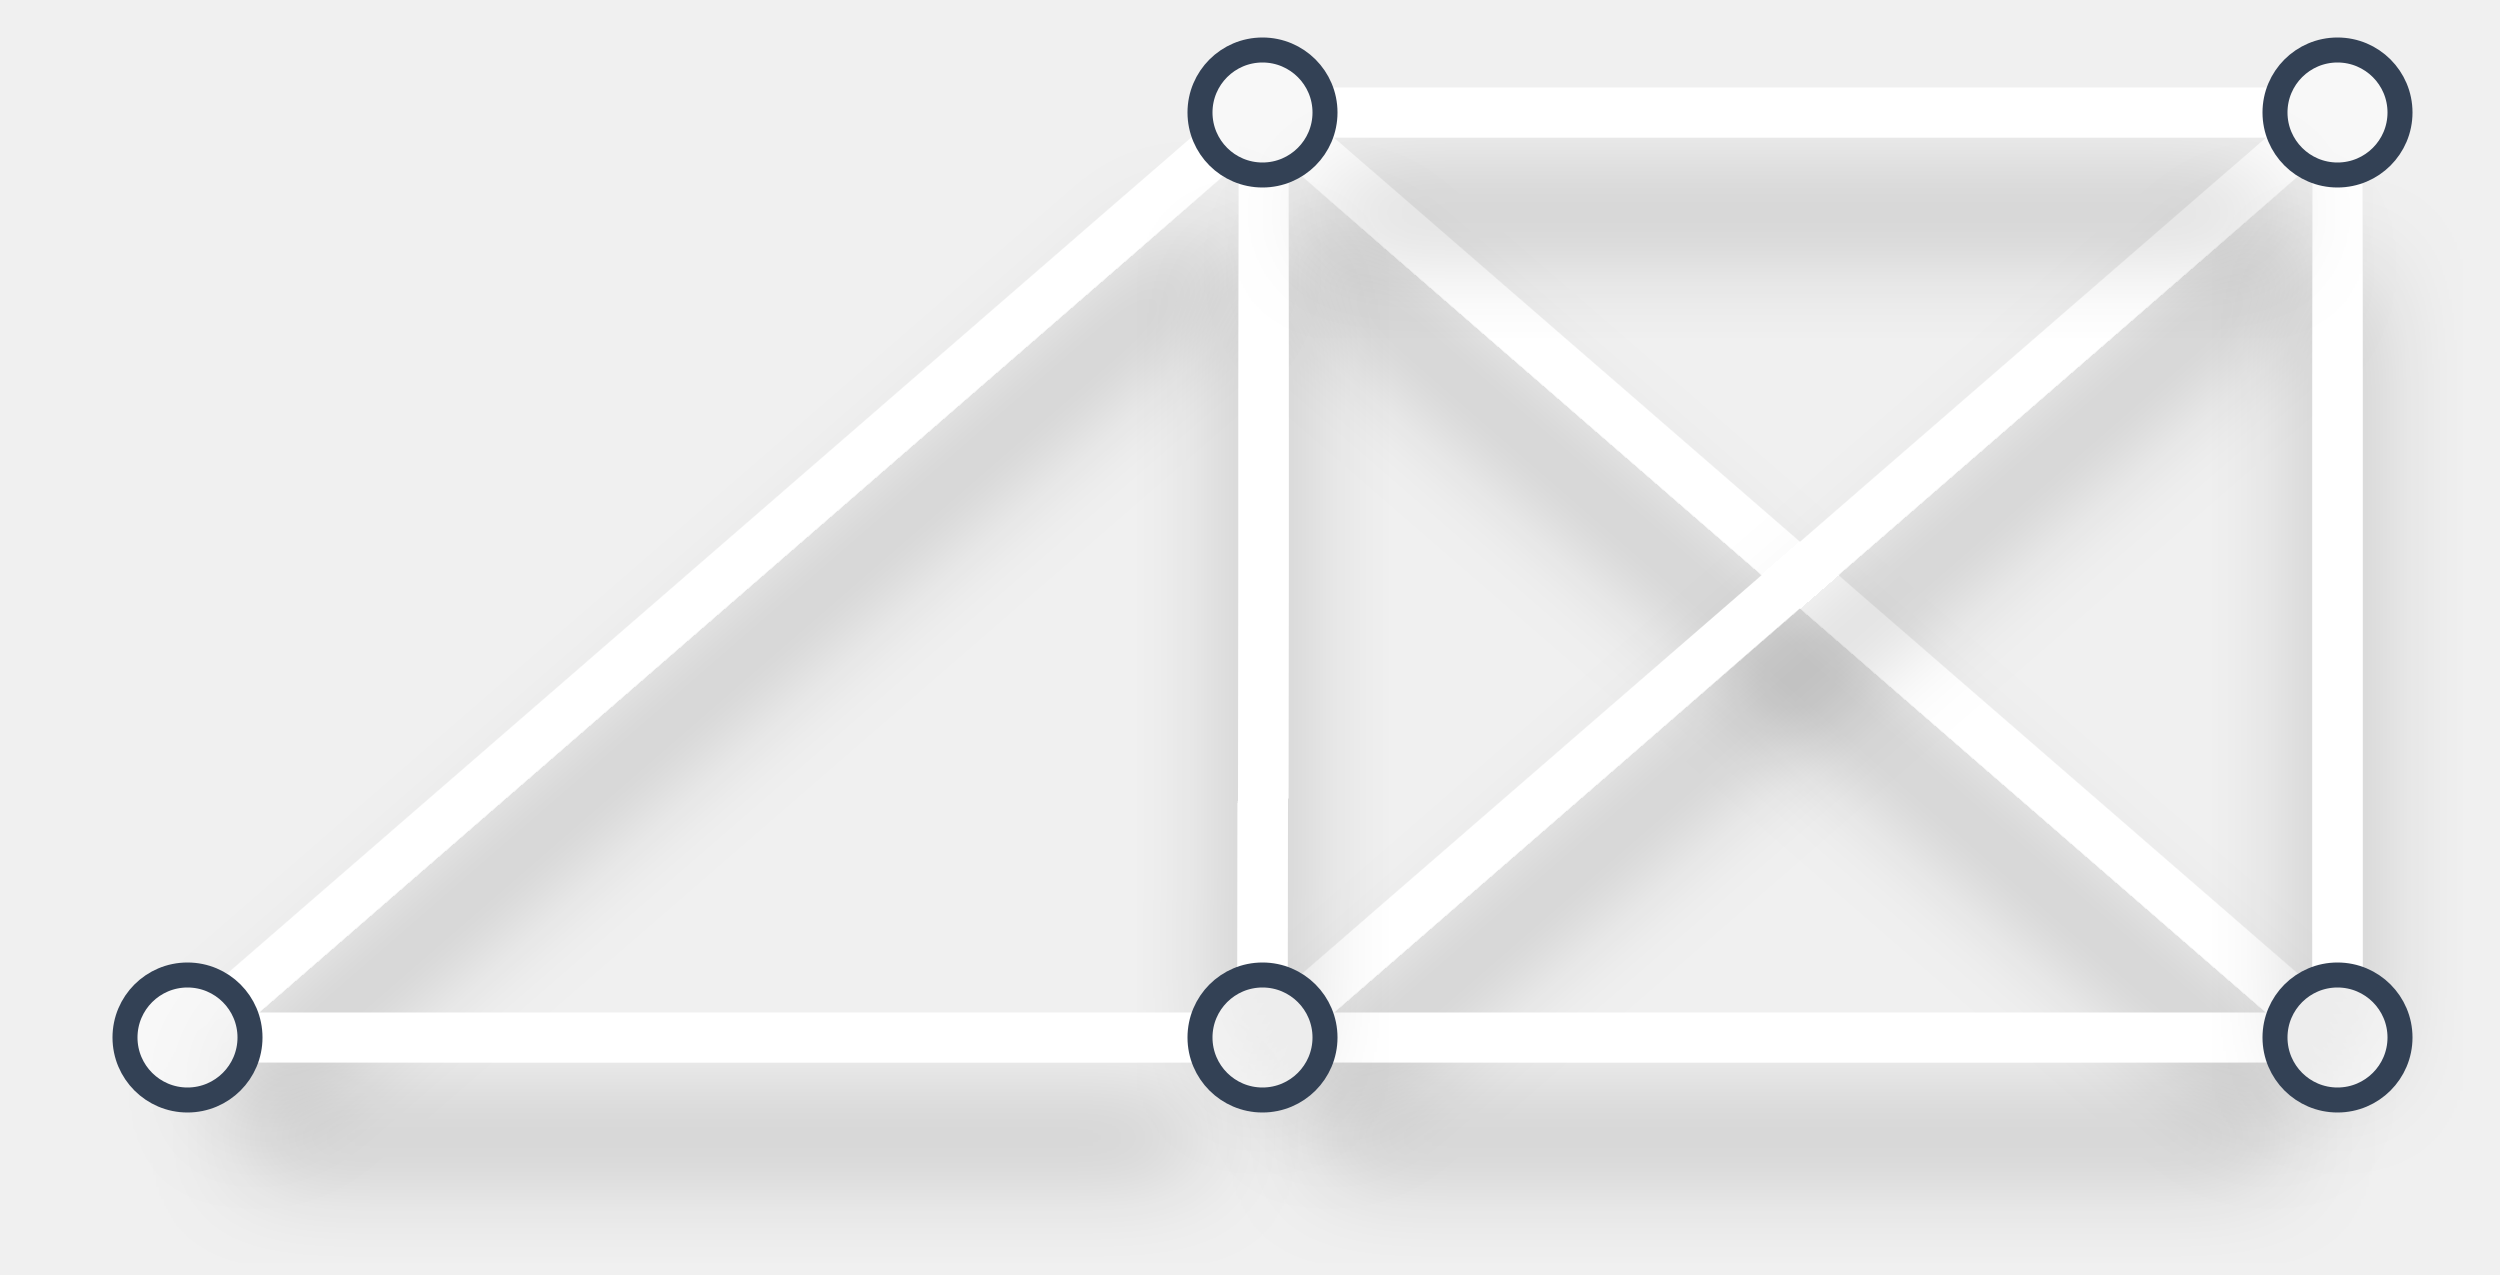
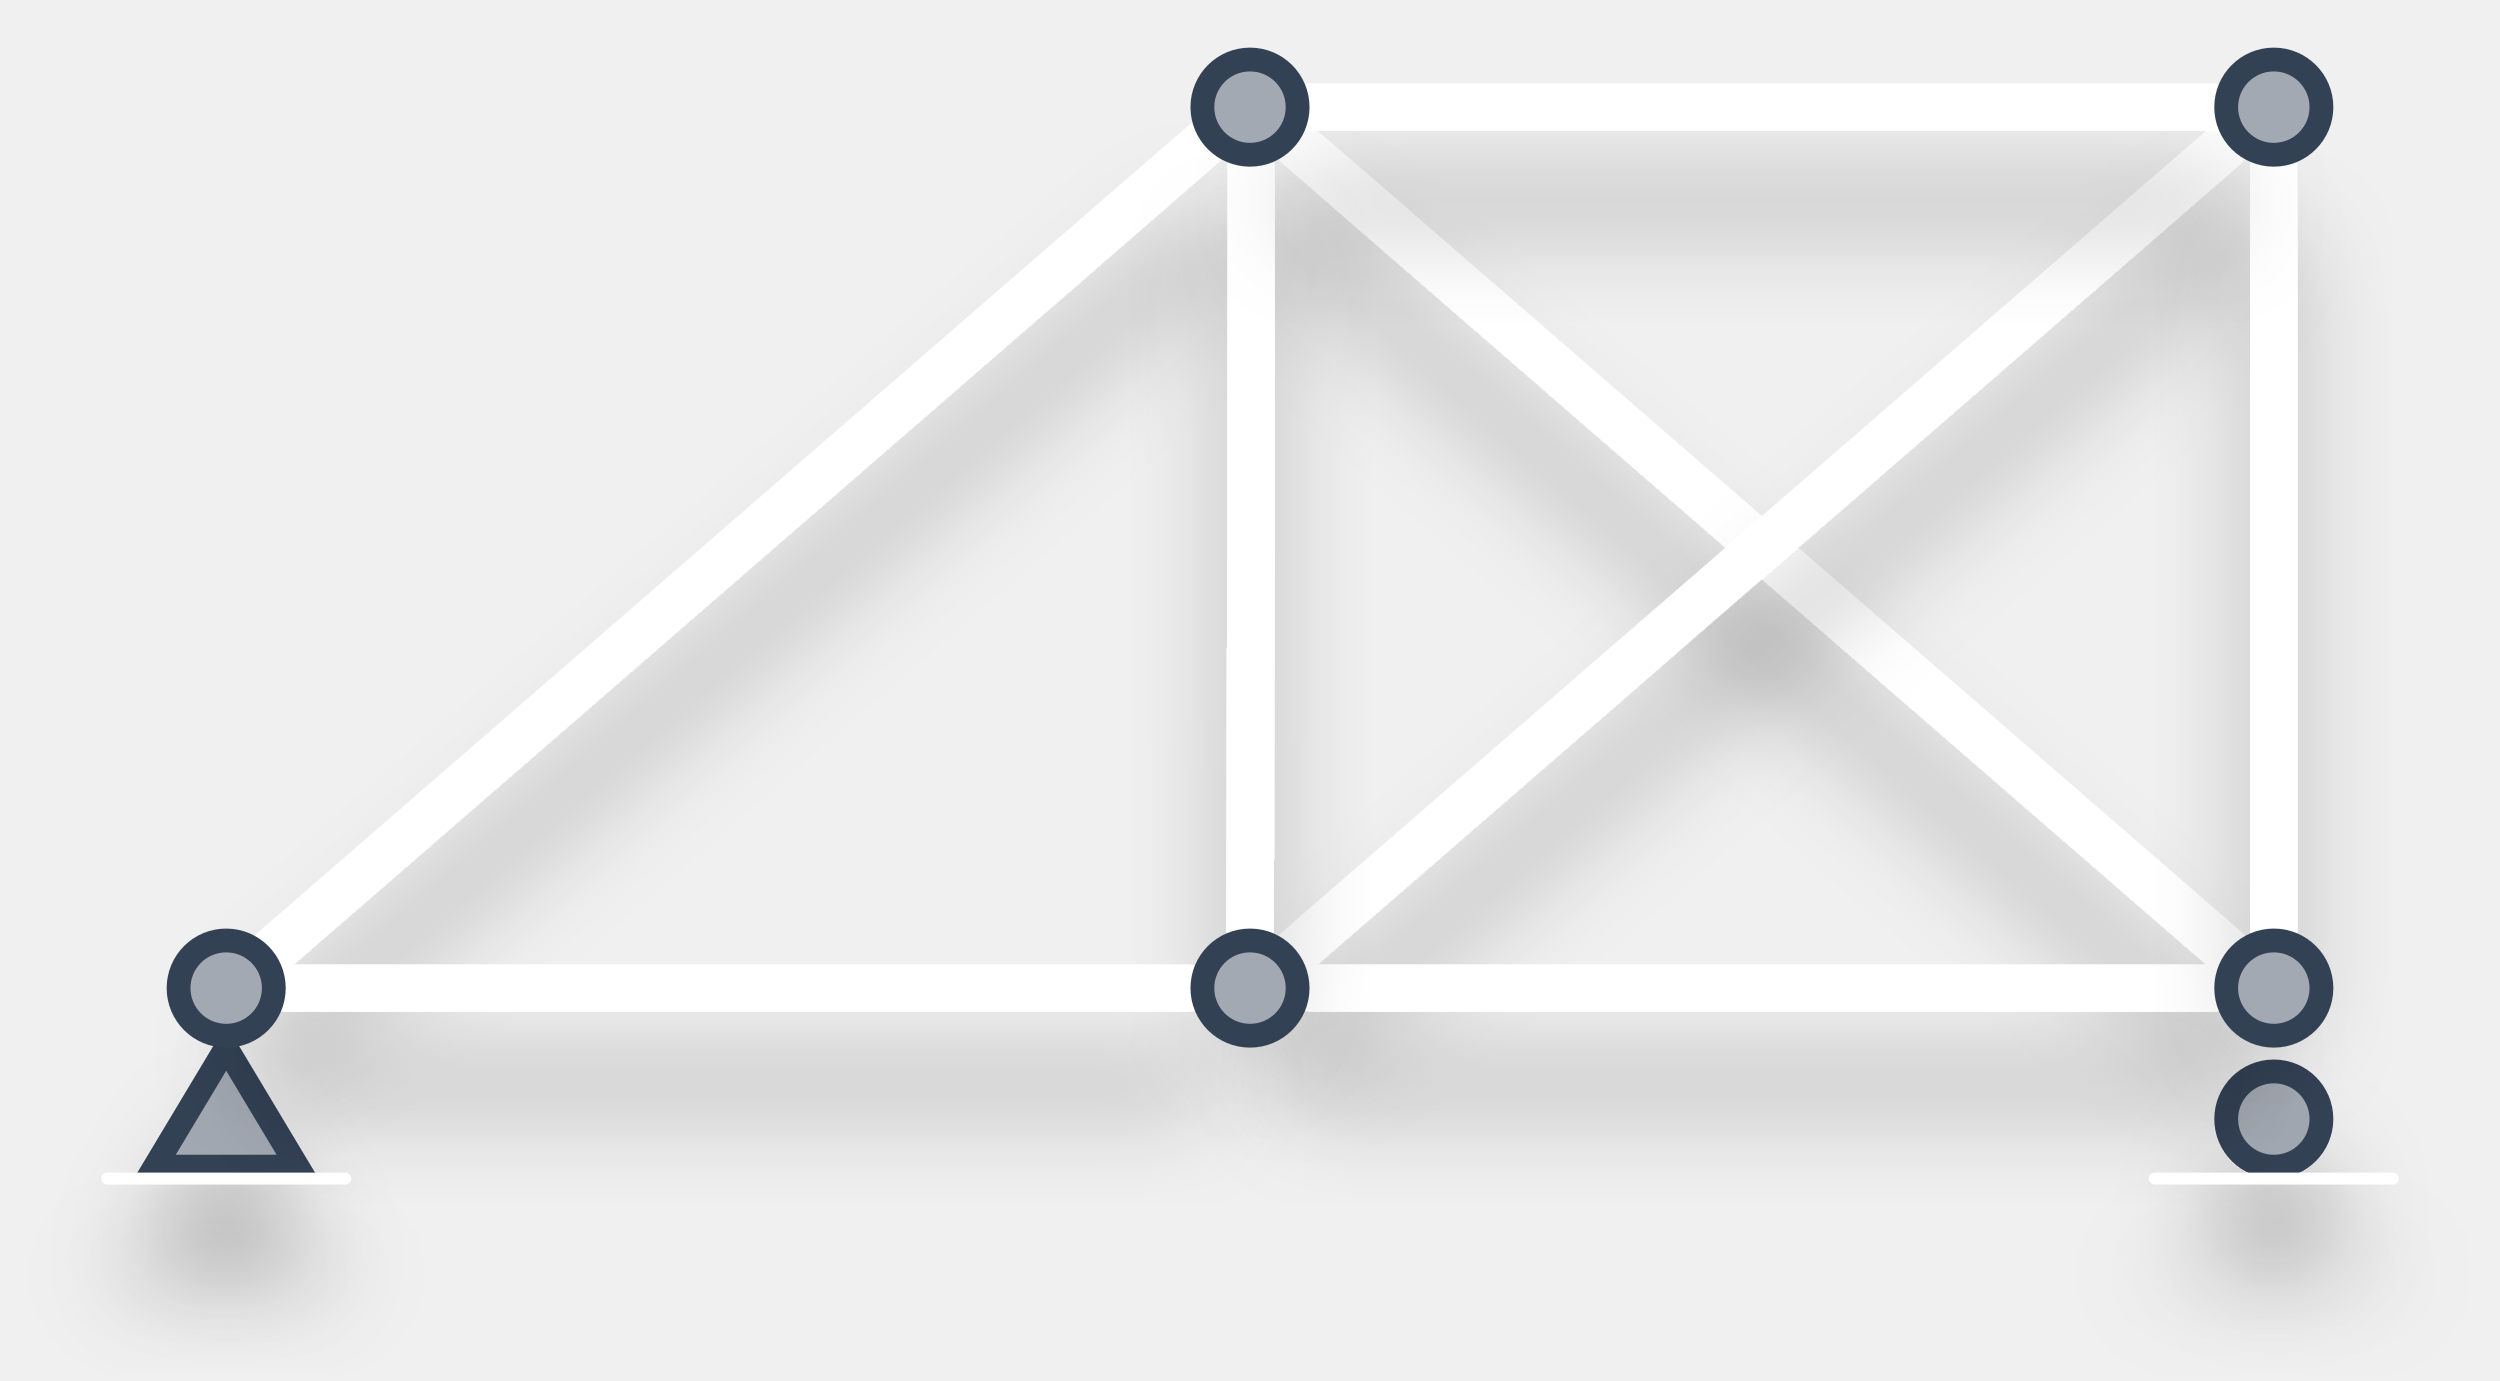
- <svg xmlns="http://www.w3.org/2000/svg" width="100" height="51" viewBox="0 0 100 51" fill="none">
+ <svg xmlns="http://www.w3.org/2000/svg" width="105" height="58" viewBox="0 0 105 58" fill="none">
  <g filter="url(#filter0_d_2_1220)">
-     <path d="M52.4 6L72 23L91.6 40" stroke="white" stroke-width="2" />
+     <path d="M97.5 47C97.5 48.105 96.605 49 95.5 49C94.395 49 93.5 48.105 93.5 47C93.5 45.895 94.395 45 95.5 45C96.605 45 97.5 45.895 97.5 47Z" fill="#A3A9B2" />
+     <path d="M97.5 47C97.5 48.105 96.605 49 95.5 49C94.395 49 93.5 48.105 93.5 47C93.5 45.895 94.395 45 95.5 45C96.605 45 97.5 45.895 97.5 47Z" stroke="#334155" />
  </g>
  <g filter="url(#filter1_d_2_1220)">
-     <path d="M91.6 6L72 23L52.4 40" stroke="white" stroke-width="2" />
+     <path d="M9.5 44L12.5 49H9.5H6.5L9.5 44Z" fill="#A3A9B2" />
+     <path d="M9.5 44L12.5 49H9.5H6.5L9.5 44Z" stroke="#334155" />
  </g>
  <g filter="url(#filter2_d_2_1220)">
-     <path d="M48.6 6L29 23L9.4 40" stroke="white" stroke-width="2" />
+     <path d="M54.4 6L74 23L93.6 40" stroke="white" stroke-width="2" stroke-linecap="round" />
  </g>
  <g filter="url(#filter3_d_2_1220)">
-     <path d="M53.1 41.5H72H91" stroke="white" stroke-width="2" />
+     <path d="M93.6 6L74 23L54.4 40" stroke="white" stroke-width="2" stroke-linecap="round" />
  </g>
  <g filter="url(#filter4_d_2_1220)">
-     <path d="M50.5 39L50.546 23L50.546 7" stroke="white" stroke-width="2" />
+     <path d="M50.6 6L31 23L11.4 40" stroke="white" stroke-width="2" stroke-linecap="round" />
  </g>
  <g filter="url(#filter5_d_2_1220)">
-     <path d="M93.5 39L93.5 23L93.5 7" stroke="white" stroke-width="2" />
+     <path d="M55.1 41.5H74H93" stroke="white" stroke-width="2" stroke-linecap="round" />
  </g>
  <g filter="url(#filter6_d_2_1220)">
-     <path d="M53 4.5H72L90.9 4.5" stroke="white" stroke-width="2" />
+     <path d="M52.5 39L52.546 23L52.546 7" stroke="white" stroke-width="2" stroke-linecap="round" />
  </g>
  <g filter="url(#filter7_d_2_1220)">
-     <path d="M10 41.5H29H47.9" stroke="white" stroke-width="2" />
+     <path d="M95.5 39L95.5 23L95.5 7" stroke="white" stroke-width="2" stroke-linecap="round" />
  </g>
-   <ellipse cx="50.5" cy="4.5" rx="2.5" ry="2.5" transform="rotate(-180 50.5 4.5)" fill="white" fill-opacity="0.55" stroke="#334155" />
-   <ellipse cx="50.5" cy="41.5" rx="2.5" ry="2.5" transform="rotate(-180 50.5 41.5)" fill="white" fill-opacity="0.55" stroke="#334155" />
-   <ellipse cx="93.5" cy="4.5" rx="2.5" ry="2.5" transform="rotate(-180 93.5 4.5)" fill="white" fill-opacity="0.55" stroke="#334155" />
-   <ellipse cx="93.5" cy="41.5" rx="2.5" ry="2.5" transform="rotate(-180 93.5 41.5)" fill="white" fill-opacity="0.55" stroke="#334155" />
-   <ellipse cx="7.5" cy="41.5" rx="2.5" ry="2.5" transform="rotate(-180 7.5 41.5)" fill="white" fill-opacity="0.55" stroke="#334155" />
+   <g filter="url(#filter8_d_2_1220)">
+     <path d="M55 4.5H74L92.9 4.5" stroke="white" stroke-width="2" stroke-linecap="round" />
+   </g>
+   <g filter="url(#filter9_d_2_1220)">
+     <path d="M12 41.5H31H49.9" stroke="white" stroke-width="2" stroke-linecap="round" />
+   </g>
+   <path d="M50.5 4.5C50.5 3.395 51.395 2.5 52.5 2.5C53.605 2.5 54.5 3.395 54.5 4.5C54.5 5.605 53.605 6.5 52.5 6.5C51.395 6.5 50.5 5.605 50.5 4.5Z" fill="#A3A9B2" stroke="#334155" />
+   <path d="M50.5 41.5C50.5 40.395 51.395 39.5 52.5 39.5C53.605 39.5 54.5 40.395 54.5 41.5C54.5 42.605 53.605 43.5 52.5 43.5C51.395 43.5 50.5 42.605 50.5 41.5Z" fill="#A3A9B2" stroke="#334155" />
+   <path d="M93.5 4.5C93.5 3.395 94.395 2.5 95.5 2.5C96.605 2.5 97.5 3.395 97.5 4.5C97.5 5.605 96.605 6.5 95.5 6.5C94.395 6.5 93.5 5.605 93.5 4.5Z" fill="#A3A9B2" stroke="#334155" />
+   <path d="M93.5 41.5C93.5 40.395 94.395 39.5 95.5 39.5C96.605 39.5 97.5 40.395 97.5 41.5C97.5 42.605 96.605 43.5 95.5 43.5C94.395 43.5 93.5 42.605 93.5 41.5Z" fill="#A3A9B2" stroke="#334155" />
+   <path d="M7.5 41.5C7.5 40.395 8.395 39.5 9.5 39.5C10.605 39.5 11.5 40.395 11.5 41.5C11.5 42.605 10.605 43.5 9.5 43.5C8.395 43.5 7.5 42.605 7.5 41.5Z" fill="#A3A9B2" stroke="#334155" />
+   <g filter="url(#filter10_d_2_1220)">
+     <path d="M4.5 49.5H14.5" stroke="white" stroke-width="0.5" stroke-linecap="round" />
+   </g>
+   <g filter="url(#filter11_d_2_1220)">
+     <path d="M90.5 49.5H100.5" stroke="white" stroke-width="0.5" stroke-linecap="round" />
+   </g>
  <defs>
-     <filter id="filter0_d_2_1220" x="48.009" y="5.08" width="47.982" height="43.841" filterUnits="userSpaceOnUse" color-interpolation-filters="sRGB">
+     <filter id="filter0_d_2_1220" x="89" y="44.5" width="13" height="13" filterUnits="userSpaceOnUse" color-interpolation-filters="sRGB">
      <feFlood flood-opacity="0" result="BackgroundImageFix" />
      <feColorMatrix in="SourceAlpha" type="matrix" values="0 0 0 0 0 0 0 0 0 0 0 0 0 0 0 0 0 0 127 0" result="hardAlpha" />
      <feOffset dy="4" />
      <feGaussianBlur stdDeviation="2" />
      <feComposite in2="hardAlpha" operator="out" />
      <feColorMatrix type="matrix" values="0 0 0 0 0 0 0 0 0 0 0 0 0 0 0 0 0 0 0.25 0" />
      <feBlend mode="normal" in2="BackgroundImageFix" result="effect1_dropShadow_2_1220" />
      <feBlend mode="normal" in="SourceGraphic" in2="effect1_dropShadow_2_1220" result="shape" />
    </filter>
-     <filter id="filter1_d_2_1220" x="48.009" y="5.08" width="47.982" height="43.841" filterUnits="userSpaceOnUse" color-interpolation-filters="sRGB">
+     <filter id="filter1_d_2_1220" x="1.617" y="43.028" width="15.766" height="14.472" filterUnits="userSpaceOnUse" color-interpolation-filters="sRGB">
      <feFlood flood-opacity="0" result="BackgroundImageFix" />
      <feColorMatrix in="SourceAlpha" type="matrix" values="0 0 0 0 0 0 0 0 0 0 0 0 0 0 0 0 0 0 127 0" result="hardAlpha" />
      <feOffset dy="4" />
      <feGaussianBlur stdDeviation="2" />
      <feComposite in2="hardAlpha" operator="out" />
      <feColorMatrix type="matrix" values="0 0 0 0 0 0 0 0 0 0 0 0 0 0 0 0 0 0 0.25 0" />
      <feBlend mode="normal" in2="BackgroundImageFix" result="effect1_dropShadow_2_1220" />
      <feBlend mode="normal" in="SourceGraphic" in2="effect1_dropShadow_2_1220" result="shape" />
    </filter>
-     <filter id="filter2_d_2_1220" x="5.009" y="5.08" width="47.982" height="43.841" filterUnits="userSpaceOnUse" color-interpolation-filters="sRGB">
+     <filter id="filter2_d_2_1220" x="49.549" y="4.87" width="48.902" height="44.26" filterUnits="userSpaceOnUse" color-interpolation-filters="sRGB">
      <feFlood flood-opacity="0" result="BackgroundImageFix" />
      <feColorMatrix in="SourceAlpha" type="matrix" values="0 0 0 0 0 0 0 0 0 0 0 0 0 0 0 0 0 0 127 0" result="hardAlpha" />
      <feOffset dy="4" />
      <feGaussianBlur stdDeviation="2" />
      <feComposite in2="hardAlpha" operator="out" />
      <feColorMatrix type="matrix" values="0 0 0 0 0 0 0 0 0 0 0 0 0 0 0 0 0 0 0.25 0" />
      <feBlend mode="normal" in2="BackgroundImageFix" result="effect1_dropShadow_2_1220" />
      <feBlend mode="normal" in="SourceGraphic" in2="effect1_dropShadow_2_1220" result="shape" />
    </filter>
-     <filter id="filter3_d_2_1220" x="49.1" y="40.5" width="45.9" height="10" filterUnits="userSpaceOnUse" color-interpolation-filters="sRGB">
+     <filter id="filter3_d_2_1220" x="49.549" y="4.87" width="48.902" height="44.26" filterUnits="userSpaceOnUse" color-interpolation-filters="sRGB">
      <feFlood flood-opacity="0" result="BackgroundImageFix" />
      <feColorMatrix in="SourceAlpha" type="matrix" values="0 0 0 0 0 0 0 0 0 0 0 0 0 0 0 0 0 0 127 0" result="hardAlpha" />
      <feOffset dy="4" />
      <feGaussianBlur stdDeviation="2" />
      <feComposite in2="hardAlpha" operator="out" />
      <feColorMatrix type="matrix" values="0 0 0 0 0 0 0 0 0 0 0 0 0 0 0 0 0 0 0.25 0" />
      <feBlend mode="normal" in2="BackgroundImageFix" result="effect1_dropShadow_2_1220" />
      <feBlend mode="normal" in="SourceGraphic" in2="effect1_dropShadow_2_1220" result="shape" />
    </filter>
-     <filter id="filter4_d_2_1220" x="45.5" y="7" width="10.046" height="40.003" filterUnits="userSpaceOnUse" color-interpolation-filters="sRGB">
+     <filter id="filter4_d_2_1220" x="6.549" y="4.87" width="48.902" height="44.26" filterUnits="userSpaceOnUse" color-interpolation-filters="sRGB">
      <feFlood flood-opacity="0" result="BackgroundImageFix" />
      <feColorMatrix in="SourceAlpha" type="matrix" values="0 0 0 0 0 0 0 0 0 0 0 0 0 0 0 0 0 0 127 0" result="hardAlpha" />
      <feOffset dy="4" />
      <feGaussianBlur stdDeviation="2" />
      <feComposite in2="hardAlpha" operator="out" />
      <feColorMatrix type="matrix" values="0 0 0 0 0 0 0 0 0 0 0 0 0 0 0 0 0 0 0.25 0" />
      <feBlend mode="normal" in2="BackgroundImageFix" result="effect1_dropShadow_2_1220" />
      <feBlend mode="normal" in="SourceGraphic" in2="effect1_dropShadow_2_1220" result="shape" />
    </filter>
-     <filter id="filter5_d_2_1220" x="88.5" y="7" width="10" height="40" filterUnits="userSpaceOnUse" color-interpolation-filters="sRGB">
+     <filter id="filter5_d_2_1220" x="50.1" y="40.5" width="47.9" height="10" filterUnits="userSpaceOnUse" color-interpolation-filters="sRGB">
      <feFlood flood-opacity="0" result="BackgroundImageFix" />
      <feColorMatrix in="SourceAlpha" type="matrix" values="0 0 0 0 0 0 0 0 0 0 0 0 0 0 0 0 0 0 127 0" result="hardAlpha" />
      <feOffset dy="4" />
      <feGaussianBlur stdDeviation="2" />
      <feComposite in2="hardAlpha" operator="out" />
      <feColorMatrix type="matrix" values="0 0 0 0 0 0 0 0 0 0 0 0 0 0 0 0 0 0 0.25 0" />
      <feBlend mode="normal" in2="BackgroundImageFix" result="effect1_dropShadow_2_1220" />
      <feBlend mode="normal" in="SourceGraphic" in2="effect1_dropShadow_2_1220" result="shape" />
    </filter>
-     <filter id="filter6_d_2_1220" x="49" y="3.5" width="45.9" height="10" filterUnits="userSpaceOnUse" color-interpolation-filters="sRGB">
+     <filter id="filter6_d_2_1220" x="47.5" y="6" width="10.046" height="42" filterUnits="userSpaceOnUse" color-interpolation-filters="sRGB">
      <feFlood flood-opacity="0" result="BackgroundImageFix" />
      <feColorMatrix in="SourceAlpha" type="matrix" values="0 0 0 0 0 0 0 0 0 0 0 0 0 0 0 0 0 0 127 0" result="hardAlpha" />
      <feOffset dy="4" />
      <feGaussianBlur stdDeviation="2" />
      <feComposite in2="hardAlpha" operator="out" />
      <feColorMatrix type="matrix" values="0 0 0 0 0 0 0 0 0 0 0 0 0 0 0 0 0 0 0.25 0" />
      <feBlend mode="normal" in2="BackgroundImageFix" result="effect1_dropShadow_2_1220" />
      <feBlend mode="normal" in="SourceGraphic" in2="effect1_dropShadow_2_1220" result="shape" />
    </filter>
-     <filter id="filter7_d_2_1220" x="6" y="40.5" width="45.9" height="10" filterUnits="userSpaceOnUse" color-interpolation-filters="sRGB">
+     <filter id="filter7_d_2_1220" x="90.5" y="6" width="10" height="42" filterUnits="userSpaceOnUse" color-interpolation-filters="sRGB">
+       <feFlood flood-opacity="0" result="BackgroundImageFix" />
+       <feColorMatrix in="SourceAlpha" type="matrix" values="0 0 0 0 0 0 0 0 0 0 0 0 0 0 0 0 0 0 127 0" result="hardAlpha" />
+       <feOffset dy="4" />
+       <feGaussianBlur stdDeviation="2" />
+       <feComposite in2="hardAlpha" operator="out" />
+       <feColorMatrix type="matrix" values="0 0 0 0 0 0 0 0 0 0 0 0 0 0 0 0 0 0 0.25 0" />
+       <feBlend mode="normal" in2="BackgroundImageFix" result="effect1_dropShadow_2_1220" />
+       <feBlend mode="normal" in="SourceGraphic" in2="effect1_dropShadow_2_1220" result="shape" />
+     </filter>
+     <filter id="filter8_d_2_1220" x="50" y="3.5" width="47.9" height="10" filterUnits="userSpaceOnUse" color-interpolation-filters="sRGB">
+       <feFlood flood-opacity="0" result="BackgroundImageFix" />
+       <feColorMatrix in="SourceAlpha" type="matrix" values="0 0 0 0 0 0 0 0 0 0 0 0 0 0 0 0 0 0 127 0" result="hardAlpha" />
+       <feOffset dy="4" />
+       <feGaussianBlur stdDeviation="2" />
+       <feComposite in2="hardAlpha" operator="out" />
+       <feColorMatrix type="matrix" values="0 0 0 0 0 0 0 0 0 0 0 0 0 0 0 0 0 0 0.25 0" />
+       <feBlend mode="normal" in2="BackgroundImageFix" result="effect1_dropShadow_2_1220" />
+       <feBlend mode="normal" in="SourceGraphic" in2="effect1_dropShadow_2_1220" result="shape" />
+     </filter>
+     <filter id="filter9_d_2_1220" x="7" y="40.5" width="47.9" height="10" filterUnits="userSpaceOnUse" color-interpolation-filters="sRGB">
+       <feFlood flood-opacity="0" result="BackgroundImageFix" />
+       <feColorMatrix in="SourceAlpha" type="matrix" values="0 0 0 0 0 0 0 0 0 0 0 0 0 0 0 0 0 0 127 0" result="hardAlpha" />
+       <feOffset dy="4" />
+       <feGaussianBlur stdDeviation="2" />
+       <feComposite in2="hardAlpha" operator="out" />
+       <feColorMatrix type="matrix" values="0 0 0 0 0 0 0 0 0 0 0 0 0 0 0 0 0 0 0.25 0" />
+       <feBlend mode="normal" in2="BackgroundImageFix" result="effect1_dropShadow_2_1220" />
+       <feBlend mode="normal" in="SourceGraphic" in2="effect1_dropShadow_2_1220" result="shape" />
+     </filter>
+     <filter id="filter10_d_2_1220" x="0.25" y="49.25" width="18.5" height="8.5" filterUnits="userSpaceOnUse" color-interpolation-filters="sRGB">
+       <feFlood flood-opacity="0" result="BackgroundImageFix" />
+       <feColorMatrix in="SourceAlpha" type="matrix" values="0 0 0 0 0 0 0 0 0 0 0 0 0 0 0 0 0 0 127 0" result="hardAlpha" />
+       <feOffset dy="4" />
+       <feGaussianBlur stdDeviation="2" />
+       <feComposite in2="hardAlpha" operator="out" />
+       <feColorMatrix type="matrix" values="0 0 0 0 0 0 0 0 0 0 0 0 0 0 0 0 0 0 0.25 0" />
+       <feBlend mode="normal" in2="BackgroundImageFix" result="effect1_dropShadow_2_1220" />
+       <feBlend mode="normal" in="SourceGraphic" in2="effect1_dropShadow_2_1220" result="shape" />
+     </filter>
+     <filter id="filter11_d_2_1220" x="86.25" y="49.25" width="18.5" height="8.5" filterUnits="userSpaceOnUse" color-interpolation-filters="sRGB">
      <feFlood flood-opacity="0" result="BackgroundImageFix" />
      <feColorMatrix in="SourceAlpha" type="matrix" values="0 0 0 0 0 0 0 0 0 0 0 0 0 0 0 0 0 0 127 0" result="hardAlpha" />
      <feOffset dy="4" />
      <feGaussianBlur stdDeviation="2" />
      <feComposite in2="hardAlpha" operator="out" />
      <feColorMatrix type="matrix" values="0 0 0 0 0 0 0 0 0 0 0 0 0 0 0 0 0 0 0.25 0" />
      <feBlend mode="normal" in2="BackgroundImageFix" result="effect1_dropShadow_2_1220" />
      <feBlend mode="normal" in="SourceGraphic" in2="effect1_dropShadow_2_1220" result="shape" />
    </filter>
  </defs>
</svg>
